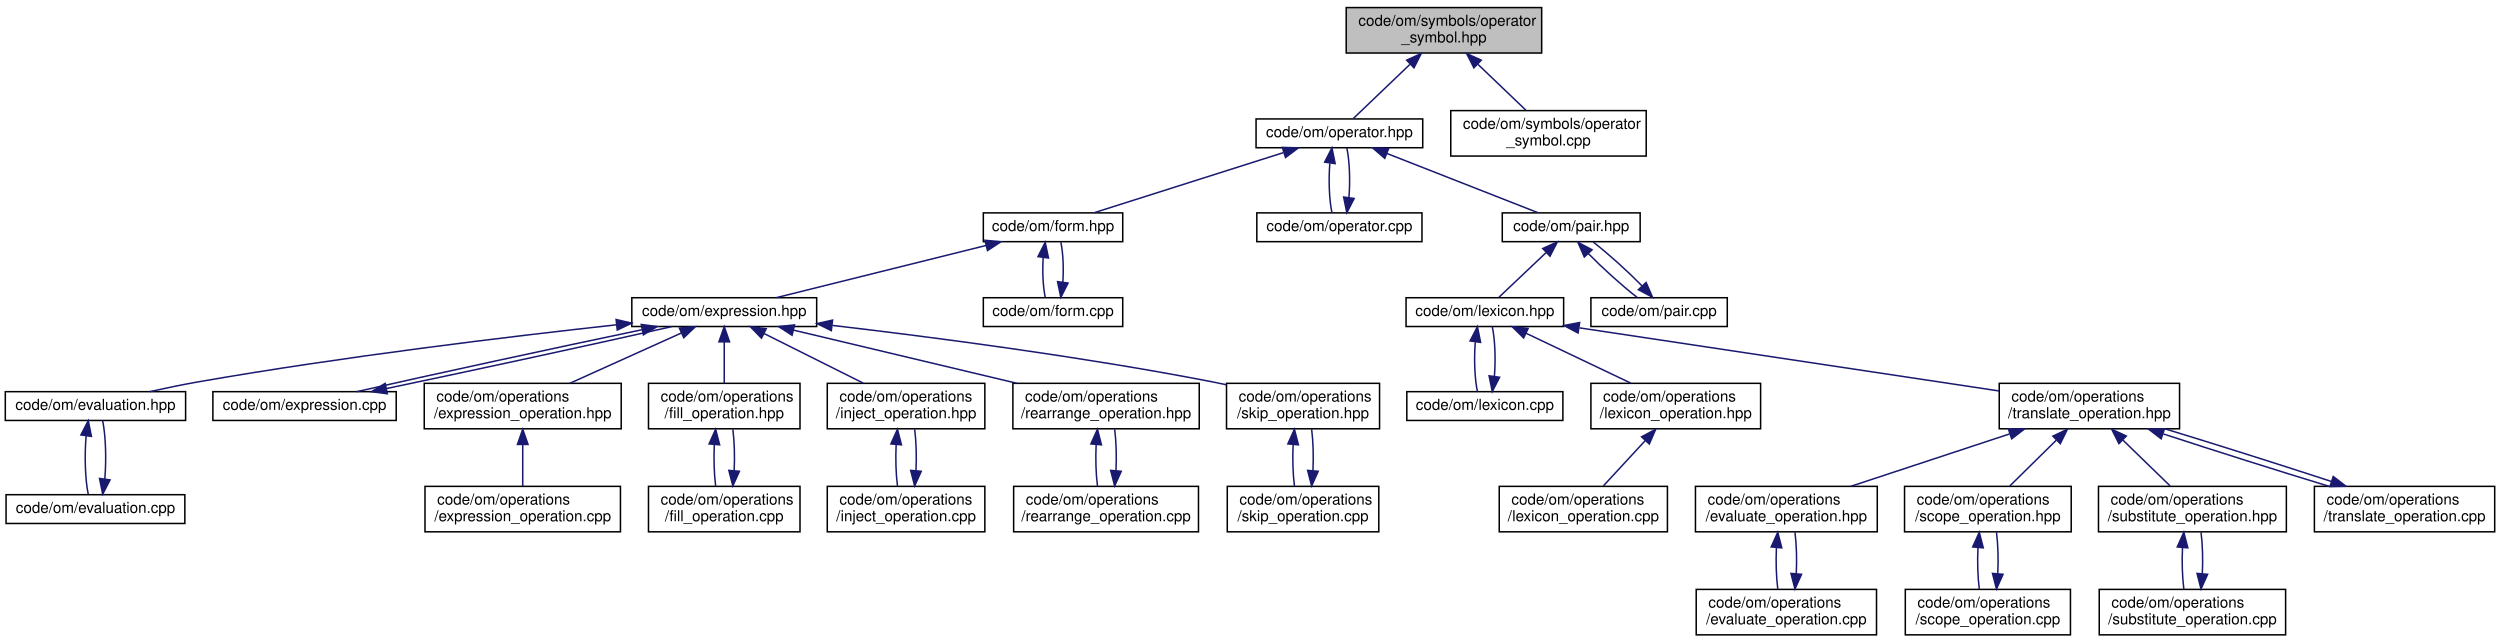
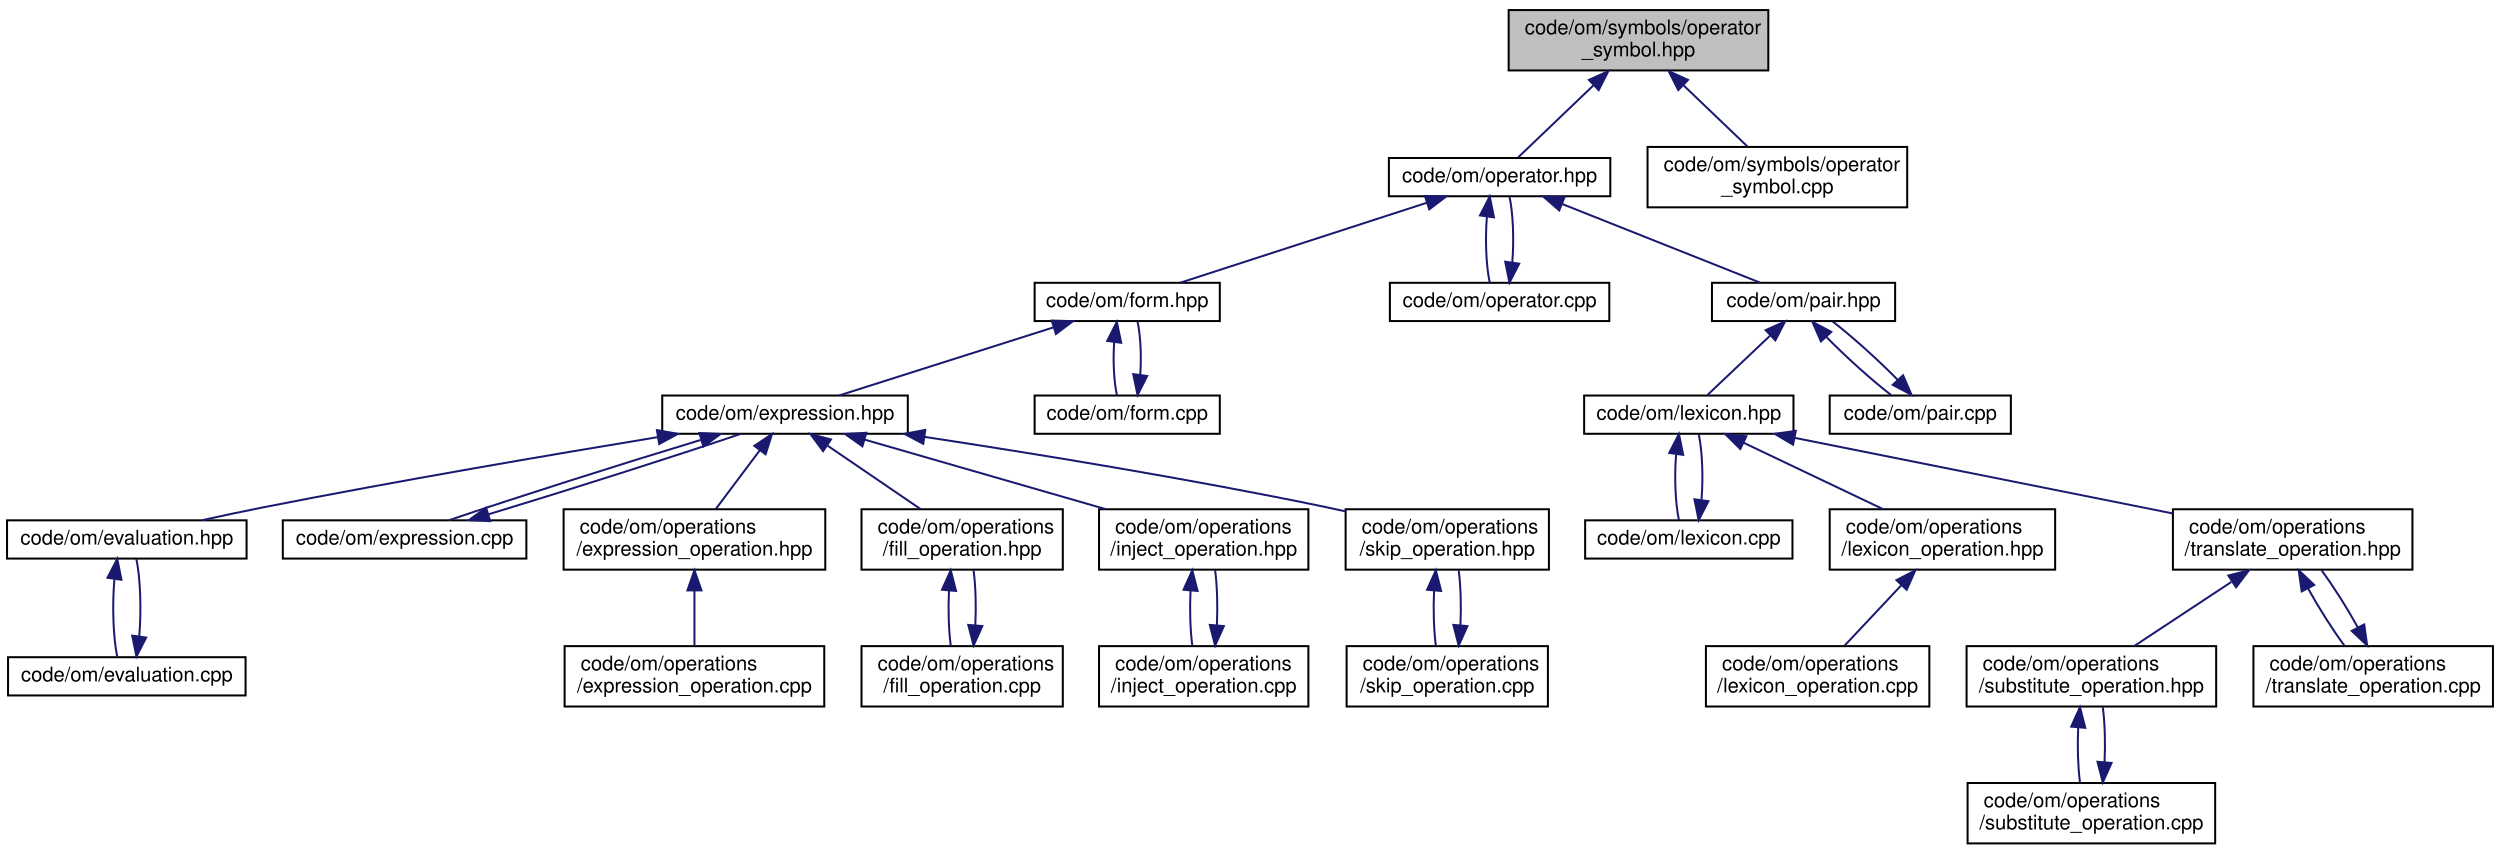
- <svg xmlns="http://www.w3.org/2000/svg" xmlns:xlink="http://www.w3.org/1999/xlink" width="1650pt" height="424pt" viewBox="0.00 0.00 1650.00 424.00">
+ <svg xmlns="http://www.w3.org/2000/svg" xmlns:xlink="http://www.w3.org/1999/xlink" width="1242pt" height="424pt" viewBox="0.00 0.00 1242.00 424.00">
  <g id="graph1" class="graph" transform="scale(1 1) rotate(0) translate(4 420)">
    <g id="node1" class="node">
-       <polygon fill="#bfbfbf" stroke="black" points="884.5,-385 884.5,-415 1013.5,-415 1013.5,-385 884.5,-385" />
-       <text text-anchor="start" x="892.5" y="-403" font-family="Helvetica,sans-Serif" font-size="10.00">code/om/symbols/operator</text>
-       <text text-anchor="middle" x="949" y="-392" font-family="Helvetica,sans-Serif" font-size="10.00">_symbol.hpp</text>
+       <polygon fill="#bfbfbf" stroke="black" points="745.5,-385 745.5,-415 874.5,-415 874.5,-385 745.5,-385" />
+       <text text-anchor="start" x="753.5" y="-403" font-family="Helvetica,sans-Serif" font-size="10.00">code/om/symbols/operator</text>
+       <text text-anchor="middle" x="810" y="-392" font-family="Helvetica,sans-Serif" font-size="10.00">_symbol.hpp</text>
    </g>
    <g id="node3" class="node">
      <a xlink:href="operator_8hpp.html" target="_top" xlink:title="Om hpp file.">
-         <polygon fill="none" stroke="black" points="825,-322.5 825,-341.5 935,-341.5 935,-322.5 825,-322.5" />
-         <text text-anchor="middle" x="880" y="-329.5" font-family="Helvetica,sans-Serif" font-size="10.00">code/om/operator.hpp</text>
+         <polygon fill="none" stroke="black" points="686,-322.5 686,-341.5 796,-341.5 796,-322.5 686,-322.5" />
+         <text text-anchor="middle" x="741" y="-329.5" font-family="Helvetica,sans-Serif" font-size="10.00">code/om/operator.hpp</text>
      </a>
    </g>
    <g id="edge2" class="edge">
-       <path fill="none" stroke="midnightblue" d="M926.533,-377.509C913.864,-365.392 898.721,-350.907 889.23,-341.828" />
-       <polygon fill="midnightblue" stroke="midnightblue" points="924.382,-380.296 934.028,-384.679 929.221,-375.237 924.382,-380.296" />
-     </g>
-     <g id="node81" class="node">
+       <path fill="none" stroke="midnightblue" d="M787.533,-377.509C774.864,-365.392 759.721,-350.907 750.23,-341.828" />
+       <polygon fill="midnightblue" stroke="midnightblue" points="785.382,-380.296 795.028,-384.679 790.221,-375.237 785.382,-380.296" />
+     </g>
+     <g id="node66" class="node">
      <a xlink:href="operator__symbol_8cpp.html" target="_top" xlink:title="Om cpp file.">
-         <polygon fill="none" stroke="black" points="953.5,-317 953.5,-347 1082.5,-347 1082.5,-317 953.5,-317" />
-         <text text-anchor="start" x="961.5" y="-335" font-family="Helvetica,sans-Serif" font-size="10.00">code/om/symbols/operator</text>
-         <text text-anchor="middle" x="1018" y="-324" font-family="Helvetica,sans-Serif" font-size="10.00">_symbol.cpp</text>
-       </a>
-     </g>
-     <g id="edge94" class="edge">
-       <path fill="none" stroke="midnightblue" d="M971.492,-377.485C981.843,-367.585 993.84,-356.109 1003.06,-347.293" />
-       <polygon fill="midnightblue" stroke="midnightblue" points="968.779,-375.237 963.972,-384.679 973.618,-380.296 968.779,-375.237" />
+         <polygon fill="none" stroke="black" points="814.5,-317 814.5,-347 943.5,-347 943.5,-317 814.5,-317" />
+         <text text-anchor="start" x="822.5" y="-335" font-family="Helvetica,sans-Serif" font-size="10.00">code/om/symbols/operator</text>
+         <text text-anchor="middle" x="879" y="-324" font-family="Helvetica,sans-Serif" font-size="10.00">_symbol.cpp</text>
+       </a>
+     </g>
+     <g id="edge76" class="edge">
+       <path fill="none" stroke="midnightblue" d="M832.492,-377.485C842.843,-367.585 854.84,-356.109 864.057,-347.293" />
+       <polygon fill="midnightblue" stroke="midnightblue" points="829.779,-375.237 824.972,-384.679 834.618,-380.296 829.779,-375.237" />
    </g>
    <g id="node5" class="node">
      <a xlink:href="form_8hpp.html" target="_top" xlink:title="Om hpp file.">
-         <polygon fill="none" stroke="black" points="645,-260.5 645,-279.5 737,-279.5 737,-260.5 645,-260.5" />
-         <text text-anchor="middle" x="691" y="-267.5" font-family="Helvetica,sans-Serif" font-size="10.00">code/om/form.hpp</text>
+         <polygon fill="none" stroke="black" points="510,-260.5 510,-279.5 602,-279.5 602,-260.5 510,-260.5" />
+         <text text-anchor="middle" x="556" y="-267.5" font-family="Helvetica,sans-Serif" font-size="10.00">code/om/form.hpp</text>
      </a>
    </g>
    <g id="edge4" class="edge">
-       <path fill="none" stroke="midnightblue" d="M843.091,-319.283C806.354,-307.62 750.847,-289.999 718.029,-279.581" />
-       <polygon fill="midnightblue" stroke="midnightblue" points="842.331,-322.714 852.921,-322.403 844.449,-316.042 842.331,-322.714" />
-     </g>
-     <g id="node44" class="node">
+       <path fill="none" stroke="midnightblue" d="M704.872,-319.283C668.913,-307.62 614.58,-289.999 582.457,-279.581" />
+       <polygon fill="midnightblue" stroke="midnightblue" points="703.902,-322.648 714.494,-322.403 706.062,-315.989 703.902,-322.648" />
+     </g>
+     <g id="node39" class="node">
      <a xlink:href="operator_8cpp.html" target="_top" xlink:title="Om cpp file.">
-         <polygon fill="none" stroke="black" points="825.5,-260.5 825.5,-279.5 934.5,-279.5 934.5,-260.5 825.5,-260.5" />
-         <text text-anchor="middle" x="880" y="-267.5" font-family="Helvetica,sans-Serif" font-size="10.00">code/om/operator.cpp</text>
-       </a>
-     </g>
-     <g id="edge50" class="edge">
-       <path fill="none" stroke="midnightblue" d="M873.683,-312.16C872.797,-301.248 873.27,-288.04 875.103,-279.581" />
-       <polygon fill="midnightblue" stroke="midnightblue" points="870.263,-312.977 875.099,-322.403 877.197,-312.018 870.263,-312.977" />
-     </g>
-     <g id="node47" class="node">
+         <polygon fill="none" stroke="black" points="686.5,-260.5 686.5,-279.5 795.5,-279.5 795.5,-260.5 686.5,-260.5" />
+         <text text-anchor="middle" x="741" y="-267.5" font-family="Helvetica,sans-Serif" font-size="10.00">code/om/operator.cpp</text>
+       </a>
+     </g>
+     <g id="edge44" class="edge">
+       <path fill="none" stroke="midnightblue" d="M734.683,-312.16C733.797,-301.248 734.27,-288.04 736.103,-279.581" />
+       <polygon fill="midnightblue" stroke="midnightblue" points="731.263,-312.977 736.099,-322.403 738.197,-312.018 731.263,-312.977" />
+     </g>
+     <g id="node42" class="node">
      <a xlink:href="pair_8hpp.html" target="_top" xlink:title="Om hpp file.">
-         <polygon fill="none" stroke="black" points="987.5,-260.5 987.5,-279.5 1078.5,-279.5 1078.5,-260.5 987.5,-260.5" />
-         <text text-anchor="middle" x="1033" y="-267.5" font-family="Helvetica,sans-Serif" font-size="10.00">code/om/pair.hpp</text>
-       </a>
-     </g>
-     <g id="edge54" class="edge">
-       <path fill="none" stroke="midnightblue" d="M911.417,-318.68C941.149,-307.02 985.007,-289.821 1011.12,-279.581" />
-       <polygon fill="midnightblue" stroke="midnightblue" points="909.953,-315.494 901.921,-322.403 912.509,-322.011 909.953,-315.494" />
+         <polygon fill="none" stroke="black" points="846.5,-260.5 846.5,-279.5 937.5,-279.5 937.5,-260.5 846.5,-260.5" />
+         <text text-anchor="middle" x="892" y="-267.5" font-family="Helvetica,sans-Serif" font-size="10.00">code/om/pair.hpp</text>
+       </a>
+     </g>
+     <g id="edge48" class="edge">
+       <path fill="none" stroke="midnightblue" d="M772.006,-318.68C801.35,-307.02 844.634,-289.821 870.406,-279.581" />
+       <polygon fill="midnightblue" stroke="midnightblue" points="770.635,-315.458 762.635,-322.403 773.22,-321.963 770.635,-315.458" />
    </g>
    <g id="node7" class="node">
      <a xlink:href="expression_8hpp.html" target="_top" xlink:title="Om hpp file.">
-         <polygon fill="none" stroke="black" points="413,-204.5 413,-223.5 535,-223.5 535,-204.5 413,-204.5" />
-         <text text-anchor="middle" x="474" y="-211.5" font-family="Helvetica,sans-Serif" font-size="10.00">code/om/expression.hpp</text>
+         <polygon fill="none" stroke="black" points="325,-204.5 325,-223.5 447,-223.5 447,-204.5 325,-204.5" />
+         <text text-anchor="middle" x="386" y="-211.5" font-family="Helvetica,sans-Serif" font-size="10.00">code/om/expression.hpp</text>
      </a>
    </g>
    <g id="edge6" class="edge">
-       <path fill="none" stroke="midnightblue" d="M646.892,-258.024C605.9,-247.823 545.696,-232.841 508.223,-223.516" />
-       <polygon fill="midnightblue" stroke="midnightblue" points="646.066,-261.425 656.616,-260.444 647.757,-254.632 646.066,-261.425" />
-     </g>
-     <g id="node41" class="node">
+       <path fill="none" stroke="midnightblue" d="M519.181,-257.304C487.148,-247.129 441.485,-232.625 412.811,-223.516" />
+       <polygon fill="midnightblue" stroke="midnightblue" points="518.473,-260.752 529.063,-260.444 520.592,-254.08 518.473,-260.752" />
+     </g>
+     <g id="node36" class="node">
      <a xlink:href="form_8cpp.html" target="_top" xlink:title="Om cpp file.">
-         <polygon fill="none" stroke="black" points="645,-204.5 645,-223.5 737,-223.5 737,-204.5 645,-204.5" />
-         <text text-anchor="middle" x="691" y="-211.5" font-family="Helvetica,sans-Serif" font-size="10.00">code/om/form.cpp</text>
-       </a>
-     </g>
-     <g id="edge46" class="edge">
-       <path fill="none" stroke="midnightblue" d="M684.528,-250.101C683.896,-241.136 684.343,-230.858 685.869,-223.751" />
-       <polygon fill="midnightblue" stroke="midnightblue" points="681.066,-250.622 685.834,-260.083 688.007,-249.713 681.066,-250.622" />
+         <polygon fill="none" stroke="black" points="510,-204.5 510,-223.5 602,-223.5 602,-204.5 510,-204.5" />
+         <text text-anchor="middle" x="556" y="-211.5" font-family="Helvetica,sans-Serif" font-size="10.00">code/om/form.cpp</text>
+       </a>
+     </g>
+     <g id="edge40" class="edge">
+       <path fill="none" stroke="midnightblue" d="M549.528,-250.101C548.896,-241.136 549.343,-230.858 550.869,-223.751" />
+       <polygon fill="midnightblue" stroke="midnightblue" points="546.066,-250.622 550.834,-260.083 553.007,-249.713 546.066,-250.622" />
    </g>
    <g id="node9" class="node">
      <a xlink:href="evaluation_8hpp.html" target="_top" xlink:title="Om hpp file.">
        <polygon fill="none" stroke="black" points="-0.5,-142.5 -0.5,-161.5 118.5,-161.5 118.5,-142.5 -0.5,-142.5" />
        <text text-anchor="middle" x="59" y="-149.5" font-family="Helvetica,sans-Serif" font-size="10.00">code/om/evaluation.hpp</text>
      </a>
    </g>
    <g id="edge8" class="edge">
-       <path fill="none" stroke="midnightblue" d="M402.873,-205.632C332.536,-197.911 221.964,-184.598 127,-168 116.52,-166.168 105.21,-163.823 94.879,-161.535" />
-       <polygon fill="midnightblue" stroke="midnightblue" points="402.631,-209.127 412.952,-206.731 403.39,-202.168 402.631,-209.127" />
+       <path fill="none" stroke="midnightblue" d="M322.62,-202.807C270.093,-194.164 193.537,-181.112 127,-168 117.037,-166.037 106.29,-163.747 96.348,-161.556" />
+       <polygon fill="midnightblue" stroke="midnightblue" points="322.36,-206.311 332.795,-204.476 323.493,-199.404 322.36,-206.311" />
    </g>
    <g id="node14" class="node">
      <a xlink:href="expression_8cpp.html" target="_top" xlink:title="Om cpp file.">
        <polygon fill="none" stroke="black" points="136.5,-142.5 136.5,-161.5 257.5,-161.5 257.5,-142.5 136.5,-142.5" />
        <text text-anchor="middle" x="197" y="-149.5" font-family="Helvetica,sans-Serif" font-size="10.00">code/om/expression.cpp</text>
      </a>
    </g>
    <g id="edge14" class="edge">
-       <path fill="none" stroke="midnightblue" d="M419.642,-202.373C363.76,-190.717 278.603,-172.241 231.377,-161.503" />
-       <polygon fill="midnightblue" stroke="midnightblue" points="419.217,-205.86 429.72,-204.467 420.641,-199.006 419.217,-205.86" />
+       <path fill="none" stroke="midnightblue" d="M344.103,-201.432C305.478,-189.771 249.823,-172.044 219.132,-161.581" />
+       <polygon fill="midnightblue" stroke="midnightblue" points="343.436,-204.886 354.02,-204.403 345.446,-198.181 343.436,-204.886" />
    </g>
    <g id="node17" class="node">
      <a xlink:href="expression__operation_8hpp.html" target="_top" xlink:title="Om hpp file.">
        <polygon fill="none" stroke="black" points="276,-137 276,-167 406,-167 406,-137 276,-137" />
        <text text-anchor="start" x="284" y="-155" font-family="Helvetica,sans-Serif" font-size="10.00">code/om/operations</text>
        <text text-anchor="middle" x="341" y="-144" font-family="Helvetica,sans-Serif" font-size="10.00">/expression_operation.hpp</text>
      </a>
    </g>
    <g id="edge18" class="edge">
-       <path fill="none" stroke="midnightblue" d="M445.647,-200.209C424.048,-190.465 394.337,-177.062 372.089,-167.025" />
-       <polygon fill="midnightblue" stroke="midnightblue" points="444.39,-203.482 454.944,-204.403 447.268,-197.101 444.39,-203.482" />
+       <path fill="none" stroke="midnightblue" d="M373.543,-196.391C366.652,-187.202 358.178,-175.905 351.606,-167.141" />
+       <polygon fill="midnightblue" stroke="midnightblue" points="370.753,-198.503 379.553,-204.403 376.353,-194.303 370.753,-198.503" />
    </g>
    <g id="node21" class="node">
      <a xlink:href="fill__operation_8hpp.html" target="_top" xlink:title="Om hpp file.">
        <polygon fill="none" stroke="black" points="424,-137 424,-167 524,-167 524,-137 424,-137" />
        <text text-anchor="start" x="432" y="-155" font-family="Helvetica,sans-Serif" font-size="10.00">code/om/operations</text>
        <text text-anchor="middle" x="474" y="-144" font-family="Helvetica,sans-Serif" font-size="10.00">/fill_operation.hpp</text>
      </a>
    </g>
    <g id="edge22" class="edge">
-       <path fill="none" stroke="midnightblue" d="M474,-194.371C474,-185.585 474,-175.272 474,-167.141" />
-       <polygon fill="midnightblue" stroke="midnightblue" points="470.5,-194.403 474,-204.403 477.5,-194.403 470.5,-194.403" />
+       <path fill="none" stroke="midnightblue" d="M407.092,-198.619C421.078,-189.083 439.347,-176.627 453.26,-167.141" />
+       <polygon fill="midnightblue" stroke="midnightblue" points="404.899,-195.878 398.608,-204.403 408.842,-201.662 404.899,-195.878" />
    </g>
    <g id="node26" class="node">
      <a xlink:href="inject__operation_8hpp.html" target="_top" xlink:title="Om hpp file.">
        <polygon fill="none" stroke="black" points="542,-137 542,-167 646,-167 646,-137 542,-137" />
        <text text-anchor="start" x="550" y="-155" font-family="Helvetica,sans-Serif" font-size="10.00">code/om/operations</text>
        <text text-anchor="middle" x="594" y="-144" font-family="Helvetica,sans-Serif" font-size="10.00">/inject_operation.hpp</text>
      </a>
    </g>
    <g id="edge28" class="edge">
-       <path fill="none" stroke="midnightblue" d="M500.343,-199.829C519.688,-190.156 545.932,-177.034 565.718,-167.141" />
-       <polygon fill="midnightblue" stroke="midnightblue" points="498.572,-196.801 491.193,-204.403 501.703,-203.062 498.572,-196.801" />
+       <path fill="none" stroke="midnightblue" d="M425.416,-201.63C459.487,-191.802 508.863,-177.559 545.379,-167.025" />
+       <polygon fill="midnightblue" stroke="midnightblue" points="424.439,-198.269 415.801,-204.403 426.38,-204.995 424.439,-198.269" />
    </g>
    <g id="node31" class="node">
-       <a xlink:href="rearrange__operation_8hpp.html" target="_top" xlink:title="Om hpp file.">
-         <polygon fill="none" stroke="black" points="664.5,-137 664.5,-167 787.5,-167 787.5,-137 664.5,-137" />
+       <a xlink:href="skip__operation_8hpp.html" target="_top" xlink:title="Om hpp file.">
+         <polygon fill="none" stroke="black" points="664.5,-137 664.5,-167 765.5,-167 765.5,-137 664.5,-137" />
        <text text-anchor="start" x="672.5" y="-155" font-family="Helvetica,sans-Serif" font-size="10.00">code/om/operations</text>
-         <text text-anchor="middle" x="726" y="-144" font-family="Helvetica,sans-Serif" font-size="10.00">/rearrange_operation.hpp</text>
+         <text text-anchor="middle" x="715" y="-144" font-family="Helvetica,sans-Serif" font-size="10.00">/skip_operation.hpp</text>
      </a>
    </g>
    <g id="edge34" class="edge">
-       <path fill="none" stroke="midnightblue" d="M519.628,-202.136C560.916,-192.306 621.968,-177.769 666.963,-167.057" />
-       <polygon fill="midnightblue" stroke="midnightblue" points="518.755,-198.746 509.838,-204.467 520.377,-205.556 518.755,-198.746" />
-     </g>
-     <g id="node36" class="node">
-       <a xlink:href="skip__operation_8hpp.html" target="_top" xlink:title="Om hpp file.">
-         <polygon fill="none" stroke="black" points="805.5,-137 805.5,-167 906.5,-167 906.5,-137 805.5,-137" />
-         <text text-anchor="start" x="813.5" y="-155" font-family="Helvetica,sans-Serif" font-size="10.00">code/om/operations</text>
-         <text text-anchor="middle" x="856" y="-144" font-family="Helvetica,sans-Serif" font-size="10.00">/skip_operation.hpp</text>
-       </a>
-     </g>
-     <g id="edge40" class="edge">
-       <path fill="none" stroke="midnightblue" d="M545.362,-205.23C610.852,-197.578 710.4,-184.633 796,-168 799.057,-167.406 802.191,-166.754 805.345,-166.065" />
-       <polygon fill="midnightblue" stroke="midnightblue" points="544.682,-201.785 535.151,-206.412 545.488,-208.739 544.682,-201.785" />
+       <path fill="none" stroke="midnightblue" d="M455.185,-202.969C509.684,-194.697 587.468,-182.067 655,-168 658.048,-167.365 661.176,-166.681 664.326,-165.968" />
+       <polygon fill="midnightblue" stroke="midnightblue" points="454.653,-199.51 445.288,-204.463 455.698,-206.432 454.653,-199.51" />
    </g>
    <g id="node11" class="node">
      <a xlink:href="evaluation_8cpp.html" target="_top" xlink:title="Om cpp file.">
        <polygon fill="none" stroke="black" points="0,-74.5 0,-93.5 118,-93.5 118,-74.5 0,-74.5" />
        <text text-anchor="middle" x="59" y="-81.5" font-family="Helvetica,sans-Serif" font-size="10.00">code/om/evaluation.cpp</text>
      </a>
    </g>
    <g id="edge10" class="edge">
      <path fill="none" stroke="midnightblue" d="M52.859,-132.425C51.722,-119.798 52.177,-103.662 54.224,-93.841" />
      <polygon fill="midnightblue" stroke="midnightblue" points="49.4,-132.962 54.269,-142.372 56.331,-131.979 49.4,-132.962" />
    </g>
    <g id="edge12" class="edge">
      <path fill="none" stroke="midnightblue" d="M65.165,-103.85C66.279,-116.528 65.802,-132.643 63.731,-142.372" />
      <polygon fill="midnightblue" stroke="midnightblue" points="68.618,-103.265 63.776,-93.841 61.684,-104.227 68.618,-103.265" />
    </g>
    <g id="edge16" class="edge">
-       <path fill="none" stroke="midnightblue" d="M251.205,-163.595C307.033,-175.239 392.198,-193.716 439.494,-204.467" />
-       <polygon fill="midnightblue" stroke="midnightblue" points="251.641,-160.111 241.138,-161.503 250.217,-166.964 251.641,-160.111" />
+       <path fill="none" stroke="midnightblue" d="M238.838,-164.55C277.446,-176.205 333.105,-193.933 363.821,-204.403" />
+       <polygon fill="midnightblue" stroke="midnightblue" points="239.51,-161.098 228.926,-161.581 237.501,-167.803 239.51,-161.098" />
    </g>
    <g id="node19" class="node">
      <a xlink:href="expression__operation_8cpp.html" target="_top" xlink:title="Om cpp file.">
        <polygon fill="none" stroke="black" points="276.5,-69 276.5,-99 405.5,-99 405.5,-69 276.5,-69" />
        <text text-anchor="start" x="284.5" y="-87" font-family="Helvetica,sans-Serif" font-size="10.00">code/om/operations</text>
        <text text-anchor="middle" x="341" y="-76" font-family="Helvetica,sans-Serif" font-size="10.00">/expression_operation.cpp</text>
      </a>
    </g>
    <g id="edge20" class="edge">
      <path fill="none" stroke="midnightblue" d="M341,-126.532C341,-117.361 341,-107.245 341,-99.293" />
      <polygon fill="midnightblue" stroke="midnightblue" points="337.5,-126.679 341,-136.679 344.5,-126.679 337.5,-126.679" />
    </g>
    <g id="node23" class="node">
      <a xlink:href="fill__operation_8cpp.html" target="_top" xlink:title="Om cpp file.">
        <polygon fill="none" stroke="black" points="424,-69 424,-99 524,-99 524,-69 424,-69" />
        <text text-anchor="start" x="432" y="-87" font-family="Helvetica,sans-Serif" font-size="10.00">code/om/operations</text>
        <text text-anchor="middle" x="474" y="-76" font-family="Helvetica,sans-Serif" font-size="10.00">/fill_operation.cpp</text>
      </a>
    </g>
    <g id="edge24" class="edge">
      <path fill="none" stroke="midnightblue" d="M467.455,-126.532C467.005,-117.361 467.296,-107.245 468.325,-99.293" />
      <polygon fill="midnightblue" stroke="midnightblue" points="463.983,-127.013 468.322,-136.679 470.958,-126.417 463.983,-127.013" />
    </g>
    <g id="edge26" class="edge">
      <path fill="none" stroke="midnightblue" d="M480.544,-109.436C480.995,-118.605 480.706,-128.722 479.678,-136.679" />
      <polygon fill="midnightblue" stroke="midnightblue" points="484.016,-108.958 479.675,-99.293 477.041,-109.555 484.016,-108.958" />
    </g>
    <g id="node28" class="node">
      <a xlink:href="inject__operation_8cpp.html" target="_top" xlink:title="Om cpp file.">
        <polygon fill="none" stroke="black" points="542,-69 542,-99 646,-99 646,-69 542,-69" />
        <text text-anchor="start" x="550" y="-87" font-family="Helvetica,sans-Serif" font-size="10.00">code/om/operations</text>
        <text text-anchor="middle" x="594" y="-76" font-family="Helvetica,sans-Serif" font-size="10.00">/inject_operation.cpp</text>
      </a>
    </g>
    <g id="edge30" class="edge">
      <path fill="none" stroke="midnightblue" d="M587.455,-126.532C587.005,-117.361 587.296,-107.245 588.325,-99.293" />
      <polygon fill="midnightblue" stroke="midnightblue" points="583.983,-127.013 588.322,-136.679 590.958,-126.417 583.983,-127.013" />
    </g>
    <g id="edge32" class="edge">
      <path fill="none" stroke="midnightblue" d="M600.544,-109.436C600.995,-118.605 600.706,-128.722 599.678,-136.679" />
      <polygon fill="midnightblue" stroke="midnightblue" points="604.016,-108.958 599.675,-99.293 597.041,-109.555 604.016,-108.958" />
    </g>
    <g id="node33" class="node">
-       <a xlink:href="rearrange__operation_8cpp.html" target="_top" xlink:title="Om cpp file.">
-         <polygon fill="none" stroke="black" points="665,-69 665,-99 787,-99 787,-69 665,-69" />
+       <a xlink:href="skip__operation_8cpp.html" target="_top" xlink:title="Om cpp file.">
+         <polygon fill="none" stroke="black" points="665,-69 665,-99 765,-99 765,-69 665,-69" />
        <text text-anchor="start" x="673" y="-87" font-family="Helvetica,sans-Serif" font-size="10.00">code/om/operations</text>
-         <text text-anchor="middle" x="726" y="-76" font-family="Helvetica,sans-Serif" font-size="10.00">/rearrange_operation.cpp</text>
+         <text text-anchor="middle" x="715" y="-76" font-family="Helvetica,sans-Serif" font-size="10.00">/skip_operation.cpp</text>
      </a>
    </g>
    <g id="edge36" class="edge">
-       <path fill="none" stroke="midnightblue" d="M719.455,-126.532C719.005,-117.361 719.296,-107.245 720.325,-99.293" />
-       <polygon fill="midnightblue" stroke="midnightblue" points="715.983,-127.013 720.322,-136.679 722.958,-126.417 715.983,-127.013" />
+       <path fill="none" stroke="midnightblue" d="M708.455,-126.532C708.005,-117.361 708.296,-107.245 709.325,-99.293" />
+       <polygon fill="midnightblue" stroke="midnightblue" points="704.983,-127.013 709.322,-136.679 711.958,-126.417 704.983,-127.013" />
    </g>
    <g id="edge38" class="edge">
-       <path fill="none" stroke="midnightblue" d="M732.544,-109.436C732.995,-118.605 732.706,-128.722 731.678,-136.679" />
-       <polygon fill="midnightblue" stroke="midnightblue" points="736.016,-108.958 731.675,-99.293 729.041,-109.555 736.016,-108.958" />
-     </g>
-     <g id="node38" class="node">
-       <a xlink:href="skip__operation_8cpp.html" target="_top" xlink:title="Om cpp file.">
-         <polygon fill="none" stroke="black" points="806,-69 806,-99 906,-99 906,-69 806,-69" />
-         <text text-anchor="start" x="814" y="-87" font-family="Helvetica,sans-Serif" font-size="10.00">code/om/operations</text>
-         <text text-anchor="middle" x="856" y="-76" font-family="Helvetica,sans-Serif" font-size="10.00">/skip_operation.cpp</text>
-       </a>
+       <path fill="none" stroke="midnightblue" d="M721.544,-109.436C721.995,-118.605 721.706,-128.722 720.678,-136.679" />
+       <polygon fill="midnightblue" stroke="midnightblue" points="725.016,-108.958 720.675,-99.293 718.041,-109.555 725.016,-108.958" />
    </g>
    <g id="edge42" class="edge">
-       <path fill="none" stroke="midnightblue" d="M849.455,-126.532C849.005,-117.361 849.296,-107.245 850.325,-99.293" />
-       <polygon fill="midnightblue" stroke="midnightblue" points="845.983,-127.013 850.322,-136.679 852.958,-126.417 845.983,-127.013" />
-     </g>
-     <g id="edge44" class="edge">
-       <path fill="none" stroke="midnightblue" d="M862.544,-109.436C862.995,-118.605 862.706,-128.722 861.678,-136.679" />
-       <polygon fill="midnightblue" stroke="midnightblue" points="866.016,-108.958 861.675,-99.293 859.041,-109.555 866.016,-108.958" />
-     </g>
-     <g id="edge48" class="edge">
-       <path fill="none" stroke="midnightblue" d="M697.458,-233.691C698.106,-242.635 697.676,-252.927 696.166,-260.083" />
-       <polygon fill="midnightblue" stroke="midnightblue" points="700.923,-233.2 696.131,-223.751 693.985,-234.126 700.923,-233.2" />
+       <path fill="none" stroke="midnightblue" d="M562.458,-233.691C563.106,-242.635 562.676,-252.927 561.166,-260.083" />
+       <polygon fill="midnightblue" stroke="midnightblue" points="565.923,-233.2 561.131,-223.751 558.985,-234.126 565.923,-233.2" />
+     </g>
+     <g id="edge46" class="edge">
+       <path fill="none" stroke="midnightblue" d="M747.315,-289.82C748.203,-300.728 747.732,-313.938 745.901,-322.403" />
+       <polygon fill="midnightblue" stroke="midnightblue" points="750.736,-289.006 745.897,-279.581 743.802,-289.966 750.736,-289.006" />
+     </g>
+     <g id="node44" class="node">
+       <a xlink:href="lexicon_8hpp.html" target="_top" xlink:title="Om hpp file.">
+         <polygon fill="none" stroke="black" points="783,-204.5 783,-223.5 887,-223.5 887,-204.5 783,-204.5" />
+         <text text-anchor="middle" x="835" y="-211.5" font-family="Helvetica,sans-Serif" font-size="10.00">code/om/lexicon.hpp</text>
+       </a>
+     </g>
+     <g id="edge50" class="edge">
+       <path fill="none" stroke="midnightblue" d="M875.379,-253.253C865.266,-243.673 852.723,-231.791 844.325,-223.834" />
+       <polygon fill="midnightblue" stroke="midnightblue" points="873.175,-255.987 882.842,-260.324 877.99,-250.906 873.175,-255.987" />
+     </g>
+     <g id="node63" class="node">
+       <a xlink:href="pair_8cpp.html" target="_top" xlink:title="Om cpp file.">
+         <polygon fill="none" stroke="black" points="905,-204.5 905,-223.5 995,-223.5 995,-204.5 905,-204.5" />
+         <text text-anchor="middle" x="950" y="-211.5" font-family="Helvetica,sans-Serif" font-size="10.00">code/om/pair.cpp</text>
+       </a>
+     </g>
+     <g id="edge72" class="edge">
+       <path fill="none" stroke="midnightblue" d="M903.235,-252.718C912.529,-243.2 925.404,-231.561 935.47,-223.751" />
+       <polygon fill="midnightblue" stroke="midnightblue" points="900.64,-250.369 896.411,-260.083 905.775,-255.126 900.64,-250.369" />
+     </g>
+     <g id="node46" class="node">
+       <a xlink:href="lexicon_8cpp.html" target="_top" xlink:title="Om cpp file.">
+         <polygon fill="none" stroke="black" points="783.5,-142.5 783.5,-161.5 886.5,-161.5 886.5,-142.5 783.5,-142.5" />
+         <text text-anchor="middle" x="835" y="-149.5" font-family="Helvetica,sans-Serif" font-size="10.00">code/om/lexicon.cpp</text>
+       </a>
    </g>
    <g id="edge52" class="edge">
-       <path fill="none" stroke="midnightblue" d="M886.315,-289.82C887.203,-300.728 886.732,-313.938 884.901,-322.403" />
-       <polygon fill="midnightblue" stroke="midnightblue" points="889.736,-289.006 884.897,-279.581 882.802,-289.966 889.736,-289.006" />
+       <path fill="none" stroke="midnightblue" d="M828.683,-194.16C827.797,-183.248 828.27,-170.04 830.103,-161.581" />
+       <polygon fill="midnightblue" stroke="midnightblue" points="825.263,-194.977 830.099,-204.403 832.197,-194.018 825.263,-194.977" />
    </g>
    <g id="node49" class="node">
-       <a xlink:href="lexicon_8hpp.html" target="_top" xlink:title="Om hpp file.">
-         <polygon fill="none" stroke="black" points="924,-204.5 924,-223.5 1028,-223.5 1028,-204.5 924,-204.5" />
-         <text text-anchor="middle" x="976" y="-211.5" font-family="Helvetica,sans-Serif" font-size="10.00">code/om/lexicon.hpp</text>
+       <a xlink:href="lexicon__operation_8hpp.html" target="_top" xlink:title="Om hpp file.">
+         <polygon fill="none" stroke="black" points="905,-137 905,-167 1017,-167 1017,-137 905,-137" />
+         <text text-anchor="start" x="913" y="-155" font-family="Helvetica,sans-Serif" font-size="10.00">code/om/operations</text>
+         <text text-anchor="middle" x="961" y="-144" font-family="Helvetica,sans-Serif" font-size="10.00">/lexicon_operation.hpp</text>
      </a>
    </g>
    <g id="edge56" class="edge">
-       <path fill="none" stroke="midnightblue" d="M1016.38,-253.253C1006.27,-243.673 993.723,-231.791 985.325,-223.834" />
-       <polygon fill="midnightblue" stroke="midnightblue" points="1014.18,-255.987 1023.84,-260.324 1018.99,-250.906 1014.18,-255.987" />
-     </g>
-     <g id="node78" class="node">
-       <a xlink:href="pair_8cpp.html" target="_top" xlink:title="Om cpp file.">
-         <polygon fill="none" stroke="black" points="1046,-204.5 1046,-223.5 1136,-223.5 1136,-204.5 1046,-204.5" />
-         <text text-anchor="middle" x="1091" y="-211.5" font-family="Helvetica,sans-Serif" font-size="10.00">code/om/pair.cpp</text>
-       </a>
-     </g>
-     <g id="edge90" class="edge">
-       <path fill="none" stroke="midnightblue" d="M1044.24,-252.718C1053.53,-243.2 1066.4,-231.561 1076.47,-223.751" />
-       <polygon fill="midnightblue" stroke="midnightblue" points="1041.64,-250.369 1037.41,-260.083 1046.78,-255.126 1041.64,-250.369" />
+       <path fill="none" stroke="midnightblue" d="M862.105,-200.093C882.468,-190.396 910.339,-177.124 931.304,-167.141" />
+       <polygon fill="midnightblue" stroke="midnightblue" points="860.577,-196.944 853.053,-204.403 863.586,-203.264 860.577,-196.944" />
+     </g>
+     <g id="node53" class="node">
+       <a xlink:href="translate__operation_8hpp.html" target="_top" xlink:title="Om hpp file.">
+         <polygon fill="none" stroke="black" points="1075.5,-137 1075.5,-167 1194.5,-167 1194.5,-137 1075.5,-137" />
+         <text text-anchor="start" x="1083.5" y="-155" font-family="Helvetica,sans-Serif" font-size="10.00">code/om/operations</text>
+         <text text-anchor="middle" x="1135" y="-144" font-family="Helvetica,sans-Serif" font-size="10.00">/translate_operation.hpp</text>
+       </a>
+     </g>
+     <g id="edge60" class="edge">
+       <path fill="none" stroke="midnightblue" d="M887.774,-202.445C940.263,-191.947 1020.66,-175.868 1075.42,-164.917" />
+       <polygon fill="midnightblue" stroke="midnightblue" points="886.783,-199.074 877.664,-204.467 888.156,-205.938 886.783,-199.074" />
+     </g>
+     <g id="edge54" class="edge">
+       <path fill="none" stroke="midnightblue" d="M841.315,-171.82C842.203,-182.728 841.732,-195.938 839.901,-204.403" />
+       <polygon fill="midnightblue" stroke="midnightblue" points="844.736,-171.006 839.897,-161.581 837.802,-171.966 844.736,-171.006" />
    </g>
    <g id="node51" class="node">
-       <a xlink:href="lexicon_8cpp.html" target="_top" xlink:title="Om cpp file.">
-         <polygon fill="none" stroke="black" points="924.5,-142.5 924.5,-161.5 1027.5,-161.5 1027.5,-142.5 924.5,-142.5" />
-         <text text-anchor="middle" x="976" y="-149.5" font-family="Helvetica,sans-Serif" font-size="10.00">code/om/lexicon.cpp</text>
+       <a xlink:href="lexicon__operation_8cpp.html" target="_top" xlink:title="Om cpp file.">
+         <polygon fill="none" stroke="black" points="843.5,-69 843.5,-99 954.5,-99 954.5,-69 843.5,-69" />
+         <text text-anchor="start" x="851.5" y="-87" font-family="Helvetica,sans-Serif" font-size="10.00">code/om/operations</text>
+         <text text-anchor="middle" x="899" y="-76" font-family="Helvetica,sans-Serif" font-size="10.00">/lexicon_operation.cpp</text>
      </a>
    </g>
    <g id="edge58" class="edge">
-       <path fill="none" stroke="midnightblue" d="M969.683,-194.16C968.797,-183.248 969.27,-170.04 971.103,-161.581" />
-       <polygon fill="midnightblue" stroke="midnightblue" points="966.263,-194.977 971.099,-204.403 973.197,-194.018 966.263,-194.977" />
-     </g>
-     <g id="node54" class="node">
-       <a xlink:href="lexicon__operation_8hpp.html" target="_top" xlink:title="Om hpp file.">
-         <polygon fill="none" stroke="black" points="1046,-137 1046,-167 1158,-167 1158,-137 1046,-137" />
-         <text text-anchor="start" x="1054" y="-155" font-family="Helvetica,sans-Serif" font-size="10.00">code/om/operations</text>
-         <text text-anchor="middle" x="1102" y="-144" font-family="Helvetica,sans-Serif" font-size="10.00">/lexicon_operation.hpp</text>
+       <path fill="none" stroke="midnightblue" d="M940.515,-129.194C931.278,-119.36 920.627,-108.023 912.427,-99.293" />
+       <polygon fill="midnightblue" stroke="midnightblue" points="938.149,-131.787 947.547,-136.679 943.251,-126.994 938.149,-131.787" />
+     </g>
+     <g id="node55" class="node">
+       <a xlink:href="substitute__operation_8hpp.html" target="_top" xlink:title="Om hpp file.">
+         <polygon fill="none" stroke="black" points="973,-69 973,-99 1097,-99 1097,-69 973,-69" />
+         <text text-anchor="start" x="981" y="-87" font-family="Helvetica,sans-Serif" font-size="10.00">code/om/operations</text>
+         <text text-anchor="middle" x="1035" y="-76" font-family="Helvetica,sans-Serif" font-size="10.00">/substitute_operation.hpp</text>
      </a>
    </g>
    <g id="edge62" class="edge">
-       <path fill="none" stroke="midnightblue" d="M1003.11,-200.093C1023.47,-190.396 1051.34,-177.124 1072.3,-167.141" />
-       <polygon fill="midnightblue" stroke="midnightblue" points="1001.58,-196.944 994.053,-204.403 1004.59,-203.264 1001.58,-196.944" />
-     </g>
-     <g id="node58" class="node">
-       <a xlink:href="translate__operation_8hpp.html" target="_top" xlink:title="Om hpp file.">
-         <polygon fill="none" stroke="black" points="1315.5,-137 1315.5,-167 1434.5,-167 1434.5,-137 1315.5,-137" />
-         <text text-anchor="start" x="1323.5" y="-155" font-family="Helvetica,sans-Serif" font-size="10.00">code/om/operations</text>
-         <text text-anchor="middle" x="1375" y="-144" font-family="Helvetica,sans-Serif" font-size="10.00">/translate_operation.hpp</text>
-       </a>
+       <path fill="none" stroke="midnightblue" d="M1104.53,-130.888C1088.94,-120.6 1070.35,-108.329 1056.31,-99.066" />
+       <polygon fill="midnightblue" stroke="midnightblue" points="1103.03,-134.092 1113.3,-136.679 1106.88,-128.249 1103.03,-134.092" />
+     </g>
+     <g id="node60" class="node">
+       <a xlink:href="translate__operation_8cpp.html" target="_top" xlink:title="Om cpp file.">
+         <polygon fill="none" stroke="black" points="1115.5,-69 1115.5,-99 1234.5,-99 1234.5,-69 1115.5,-69" />
+         <text text-anchor="start" x="1123.5" y="-87" font-family="Helvetica,sans-Serif" font-size="10.00">code/om/operations</text>
+         <text text-anchor="middle" x="1175" y="-76" font-family="Helvetica,sans-Serif" font-size="10.00">/translate_operation.cpp</text>
+       </a>
+     </g>
+     <g id="edge68" class="edge">
+       <path fill="none" stroke="midnightblue" d="M1142.62,-127.723C1147.83,-118.244 1154.56,-107.591 1160.66,-99.293" />
+       <polygon fill="midnightblue" stroke="midnightblue" points="1139.48,-126.188 1138,-136.679 1145.7,-129.399 1139.48,-126.188" />
+     </g>
+     <g id="node57" class="node">
+       <a xlink:href="substitute__operation_8cpp.html" target="_top" xlink:title="Om cpp file.">
+         <polygon fill="none" stroke="black" points="973.5,-1 973.5,-31 1096.5,-31 1096.5,-1 973.5,-1" />
+         <text text-anchor="start" x="981.5" y="-19" font-family="Helvetica,sans-Serif" font-size="10.00">code/om/operations</text>
+         <text text-anchor="middle" x="1035" y="-8" font-family="Helvetica,sans-Serif" font-size="10.00">/substitute_operation.cpp</text>
+       </a>
+     </g>
+     <g id="edge64" class="edge">
+       <path fill="none" stroke="midnightblue" d="M1028.45,-58.532C1028.01,-49.361 1028.3,-39.245 1029.33,-31.293" />
+       <polygon fill="midnightblue" stroke="midnightblue" points="1024.98,-59.013 1029.32,-68.679 1031.96,-58.417 1024.98,-59.013" />
    </g>
    <g id="edge66" class="edge">
-       <path fill="none" stroke="midnightblue" d="M1038.5,-203.602C1114.23,-192.213 1240.91,-173.164 1315.34,-161.971" />
-       <polygon fill="midnightblue" stroke="midnightblue" points="1037.53,-200.208 1028.16,-205.156 1038.57,-207.13 1037.53,-200.208" />
-     </g>
-     <g id="edge60" class="edge">
-       <path fill="none" stroke="midnightblue" d="M982.315,-171.82C983.203,-182.728 982.732,-195.938 980.901,-204.403" />
-       <polygon fill="midnightblue" stroke="midnightblue" points="985.736,-171.006 980.897,-161.581 978.802,-171.966 985.736,-171.006" />
-     </g>
-     <g id="node56" class="node">
-       <a xlink:href="lexicon__operation_8cpp.html" target="_top" xlink:title="Om cpp file.">
-         <polygon fill="none" stroke="black" points="985.5,-69 985.5,-99 1096.5,-99 1096.5,-69 985.5,-69" />
-         <text text-anchor="start" x="993.5" y="-87" font-family="Helvetica,sans-Serif" font-size="10.00">code/om/operations</text>
-         <text text-anchor="middle" x="1041" y="-76" font-family="Helvetica,sans-Serif" font-size="10.00">/lexicon_operation.cpp</text>
-       </a>
-     </g>
-     <g id="edge64" class="edge">
-       <path fill="none" stroke="midnightblue" d="M1081.85,-129.194C1072.76,-119.36 1062.28,-108.023 1054.21,-99.293" />
-       <polygon fill="midnightblue" stroke="midnightblue" points="1079.41,-131.711 1088.76,-136.679 1084.55,-126.96 1079.41,-131.711" />
-     </g>
-     <g id="node60" class="node">
-       <a xlink:href="evaluate__operation_8hpp.html" target="_top" xlink:title="Om hpp file.">
-         <polygon fill="none" stroke="black" points="1115,-69 1115,-99 1235,-99 1235,-69 1115,-69" />
-         <text text-anchor="start" x="1123" y="-87" font-family="Helvetica,sans-Serif" font-size="10.00">code/om/operations</text>
-         <text text-anchor="middle" x="1175" y="-76" font-family="Helvetica,sans-Serif" font-size="10.00">/evaluate_operation.hpp</text>
-       </a>
-     </g>
-     <g id="edge68" class="edge">
-       <path fill="none" stroke="midnightblue" d="M1322.25,-133.592C1289.54,-122.798 1248.08,-109.116 1217.49,-99.022" />
-       <polygon fill="midnightblue" stroke="midnightblue" points="1321.5,-137.031 1332.09,-136.841 1323.7,-130.384 1321.5,-137.031" />
-     </g>
-     <g id="node65" class="node">
-       <a xlink:href="scope__operation_8hpp.html" target="_top" xlink:title="Om hpp file.">
-         <polygon fill="none" stroke="black" points="1253,-69 1253,-99 1363,-99 1363,-69 1253,-69" />
-         <text text-anchor="start" x="1261" y="-87" font-family="Helvetica,sans-Serif" font-size="10.00">code/om/operations</text>
-         <text text-anchor="middle" x="1308" y="-76" font-family="Helvetica,sans-Serif" font-size="10.00">/scope_operation.hpp</text>
-       </a>
+       <path fill="none" stroke="midnightblue" d="M1041.54,-41.436C1041.99,-50.605 1041.71,-60.722 1040.68,-68.679" />
+       <polygon fill="midnightblue" stroke="midnightblue" points="1045.02,-40.958 1040.67,-31.293 1038.04,-41.555 1045.02,-40.958" />
+     </g>
+     <g id="edge70" class="edge">
+       <path fill="none" stroke="midnightblue" d="M1167.39,-108.245C1162.19,-117.721 1155.46,-128.376 1149.36,-136.679" />
+       <polygon fill="midnightblue" stroke="midnightblue" points="1170.54,-109.785 1172.01,-99.293 1164.32,-106.575 1170.54,-109.785" />
    </g>
    <g id="edge74" class="edge">
-       <path fill="none" stroke="midnightblue" d="M1353.16,-129.485C1343.11,-119.585 1331.46,-108.109 1322.51,-99.293" />
-       <polygon fill="midnightblue" stroke="midnightblue" points="1350.88,-132.155 1360.46,-136.679 1355.79,-127.168 1350.88,-132.155" />
-     </g>
-     <g id="node70" class="node">
-       <a xlink:href="substitute__operation_8hpp.html" target="_top" xlink:title="Om hpp file.">
-         <polygon fill="none" stroke="black" points="1381,-69 1381,-99 1505,-99 1505,-69 1381,-69" />
-         <text text-anchor="start" x="1389" y="-87" font-family="Helvetica,sans-Serif" font-size="10.00">code/om/operations</text>
-         <text text-anchor="middle" x="1443" y="-76" font-family="Helvetica,sans-Serif" font-size="10.00">/substitute_operation.hpp</text>
-       </a>
-     </g>
-     <g id="edge80" class="edge">
-       <path fill="none" stroke="midnightblue" d="M1397.17,-129.485C1407.37,-119.585 1419.19,-108.109 1428.27,-99.293" />
-       <polygon fill="midnightblue" stroke="midnightblue" points="1394.49,-127.203 1389.75,-136.679 1399.37,-132.226 1394.49,-127.203" />
-     </g>
-     <g id="node75" class="node">
-       <a xlink:href="translate__operation_8cpp.html" target="_top" xlink:title="Om cpp file.">
-         <polygon fill="none" stroke="black" points="1523.5,-69 1523.5,-99 1642.5,-99 1642.5,-69 1523.5,-69" />
-         <text text-anchor="start" x="1531.5" y="-87" font-family="Helvetica,sans-Serif" font-size="10.00">code/om/operations</text>
-         <text text-anchor="middle" x="1583" y="-76" font-family="Helvetica,sans-Serif" font-size="10.00">/translate_operation.cpp</text>
-       </a>
-     </g>
-     <g id="edge86" class="edge">
-       <path fill="none" stroke="midnightblue" d="M1423.83,-133.592C1456.77,-122.798 1500.02,-109.116 1533.17,-99.022" />
-       <polygon fill="midnightblue" stroke="midnightblue" points="1422.37,-130.389 1413.96,-136.841 1424.56,-137.038 1422.37,-130.389" />
-     </g>
-     <g id="node62" class="node">
-       <a xlink:href="evaluate__operation_8cpp.html" target="_top" xlink:title="Om cpp file.">
-         <polygon fill="none" stroke="black" points="1115.5,-1 1115.5,-31 1234.5,-31 1234.5,-1 1115.5,-1" />
-         <text text-anchor="start" x="1123.5" y="-19" font-family="Helvetica,sans-Serif" font-size="10.00">code/om/operations</text>
-         <text text-anchor="middle" x="1175" y="-8" font-family="Helvetica,sans-Serif" font-size="10.00">/evaluate_operation.cpp</text>
-       </a>
-     </g>
-     <g id="edge70" class="edge">
-       <path fill="none" stroke="midnightblue" d="M1168.45,-58.532C1168.01,-49.361 1168.3,-39.245 1169.33,-31.293" />
-       <polygon fill="midnightblue" stroke="midnightblue" points="1164.98,-59.013 1169.32,-68.679 1171.96,-58.417 1164.98,-59.013" />
-     </g>
-     <g id="edge72" class="edge">
-       <path fill="none" stroke="midnightblue" d="M1181.54,-41.436C1181.99,-50.605 1181.71,-60.722 1180.68,-68.679" />
-       <polygon fill="midnightblue" stroke="midnightblue" points="1185.02,-40.958 1180.67,-31.293 1178.04,-41.555 1185.02,-40.958" />
-     </g>
-     <g id="node67" class="node">
-       <a xlink:href="scope__operation_8cpp.html" target="_top" xlink:title="Om cpp file.">
-         <polygon fill="none" stroke="black" points="1253.5,-1 1253.5,-31 1362.5,-31 1362.5,-1 1253.5,-1" />
-         <text text-anchor="start" x="1261.5" y="-19" font-family="Helvetica,sans-Serif" font-size="10.00">code/om/operations</text>
-         <text text-anchor="middle" x="1308" y="-8" font-family="Helvetica,sans-Serif" font-size="10.00">/scope_operation.cpp</text>
-       </a>
-     </g>
-     <g id="edge76" class="edge">
-       <path fill="none" stroke="midnightblue" d="M1301.45,-58.532C1301.01,-49.361 1301.3,-39.245 1302.33,-31.293" />
-       <polygon fill="midnightblue" stroke="midnightblue" points="1297.98,-59.013 1302.32,-68.679 1304.96,-58.417 1297.98,-59.013" />
-     </g>
-     <g id="edge78" class="edge">
-       <path fill="none" stroke="midnightblue" d="M1314.54,-41.436C1314.99,-50.605 1314.71,-60.722 1313.68,-68.679" />
-       <polygon fill="midnightblue" stroke="midnightblue" points="1318.02,-40.958 1313.67,-31.293 1311.04,-41.555 1318.02,-40.958" />
-     </g>
-     <g id="node72" class="node">
-       <a xlink:href="substitute__operation_8cpp.html" target="_top" xlink:title="Om cpp file.">
-         <polygon fill="none" stroke="black" points="1381.5,-1 1381.5,-31 1504.5,-31 1504.5,-1 1381.5,-1" />
-         <text text-anchor="start" x="1389.5" y="-19" font-family="Helvetica,sans-Serif" font-size="10.00">code/om/operations</text>
-         <text text-anchor="middle" x="1443" y="-8" font-family="Helvetica,sans-Serif" font-size="10.00">/substitute_operation.cpp</text>
-       </a>
-     </g>
-     <g id="edge82" class="edge">
-       <path fill="none" stroke="midnightblue" d="M1436.45,-58.532C1436.01,-49.361 1436.3,-39.245 1437.33,-31.293" />
-       <polygon fill="midnightblue" stroke="midnightblue" points="1432.98,-59.013 1437.32,-68.679 1439.96,-58.417 1432.98,-59.013" />
-     </g>
-     <g id="edge84" class="edge">
-       <path fill="none" stroke="midnightblue" d="M1449.54,-41.436C1449.99,-50.605 1449.71,-60.722 1448.68,-68.679" />
-       <polygon fill="midnightblue" stroke="midnightblue" points="1453.02,-40.958 1448.67,-31.293 1446.04,-41.555 1453.02,-40.958" />
-     </g>
-     <g id="edge88" class="edge">
-       <path fill="none" stroke="midnightblue" d="M1534.49,-102.304C1501.57,-113.093 1458.24,-126.801 1425.01,-136.922" />
-       <polygon fill="midnightblue" stroke="midnightblue" points="1535.94,-105.509 1544.35,-99.056 1533.75,-98.861 1535.94,-105.509" />
-     </g>
-     <g id="edge92" class="edge">
-       <path fill="none" stroke="midnightblue" d="M1079.82,-231.224C1070.49,-240.783 1057.53,-252.498 1047.43,-260.324" />
-       <polygon fill="midnightblue" stroke="midnightblue" points="1082.44,-233.551 1086.66,-223.834 1077.3,-228.796 1082.44,-233.551" />
+       <path fill="none" stroke="midnightblue" d="M938.822,-231.224C929.494,-240.783 916.534,-252.498 906.434,-260.324" />
+       <polygon fill="midnightblue" stroke="midnightblue" points="941.437,-233.551 945.66,-223.834 936.3,-228.796 941.437,-233.551" />
    </g>
  </g>
</svg>
